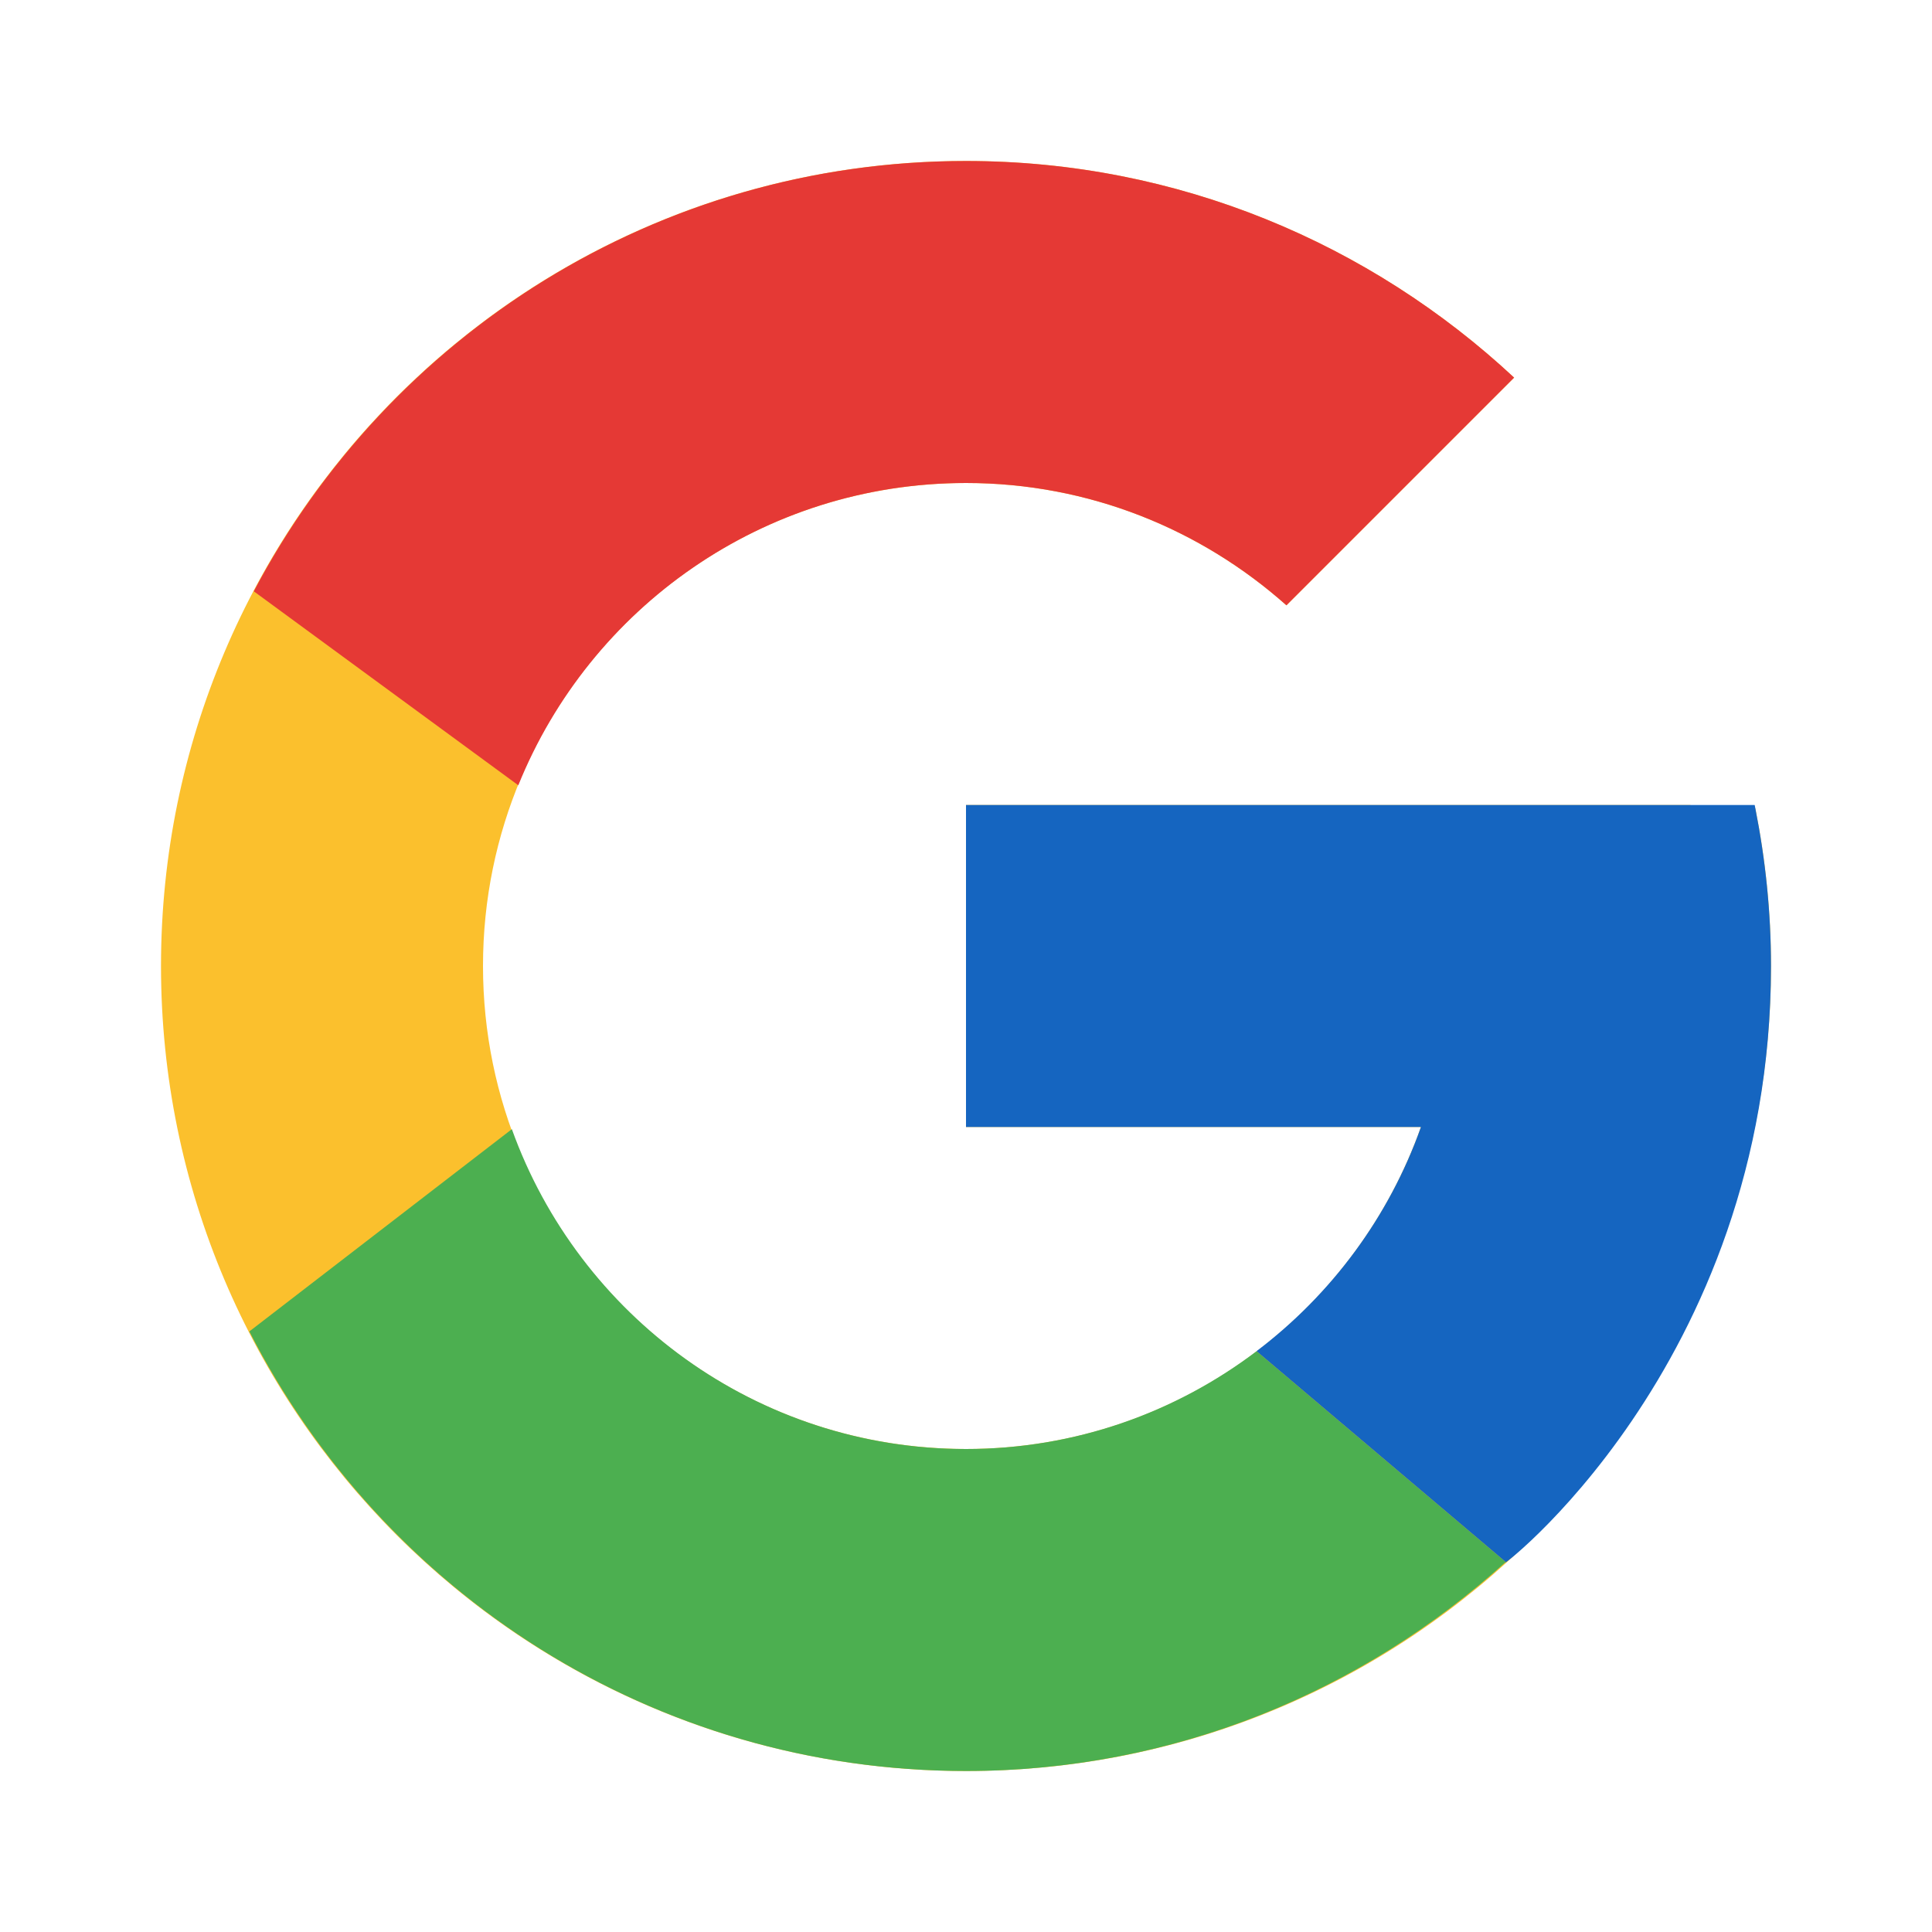
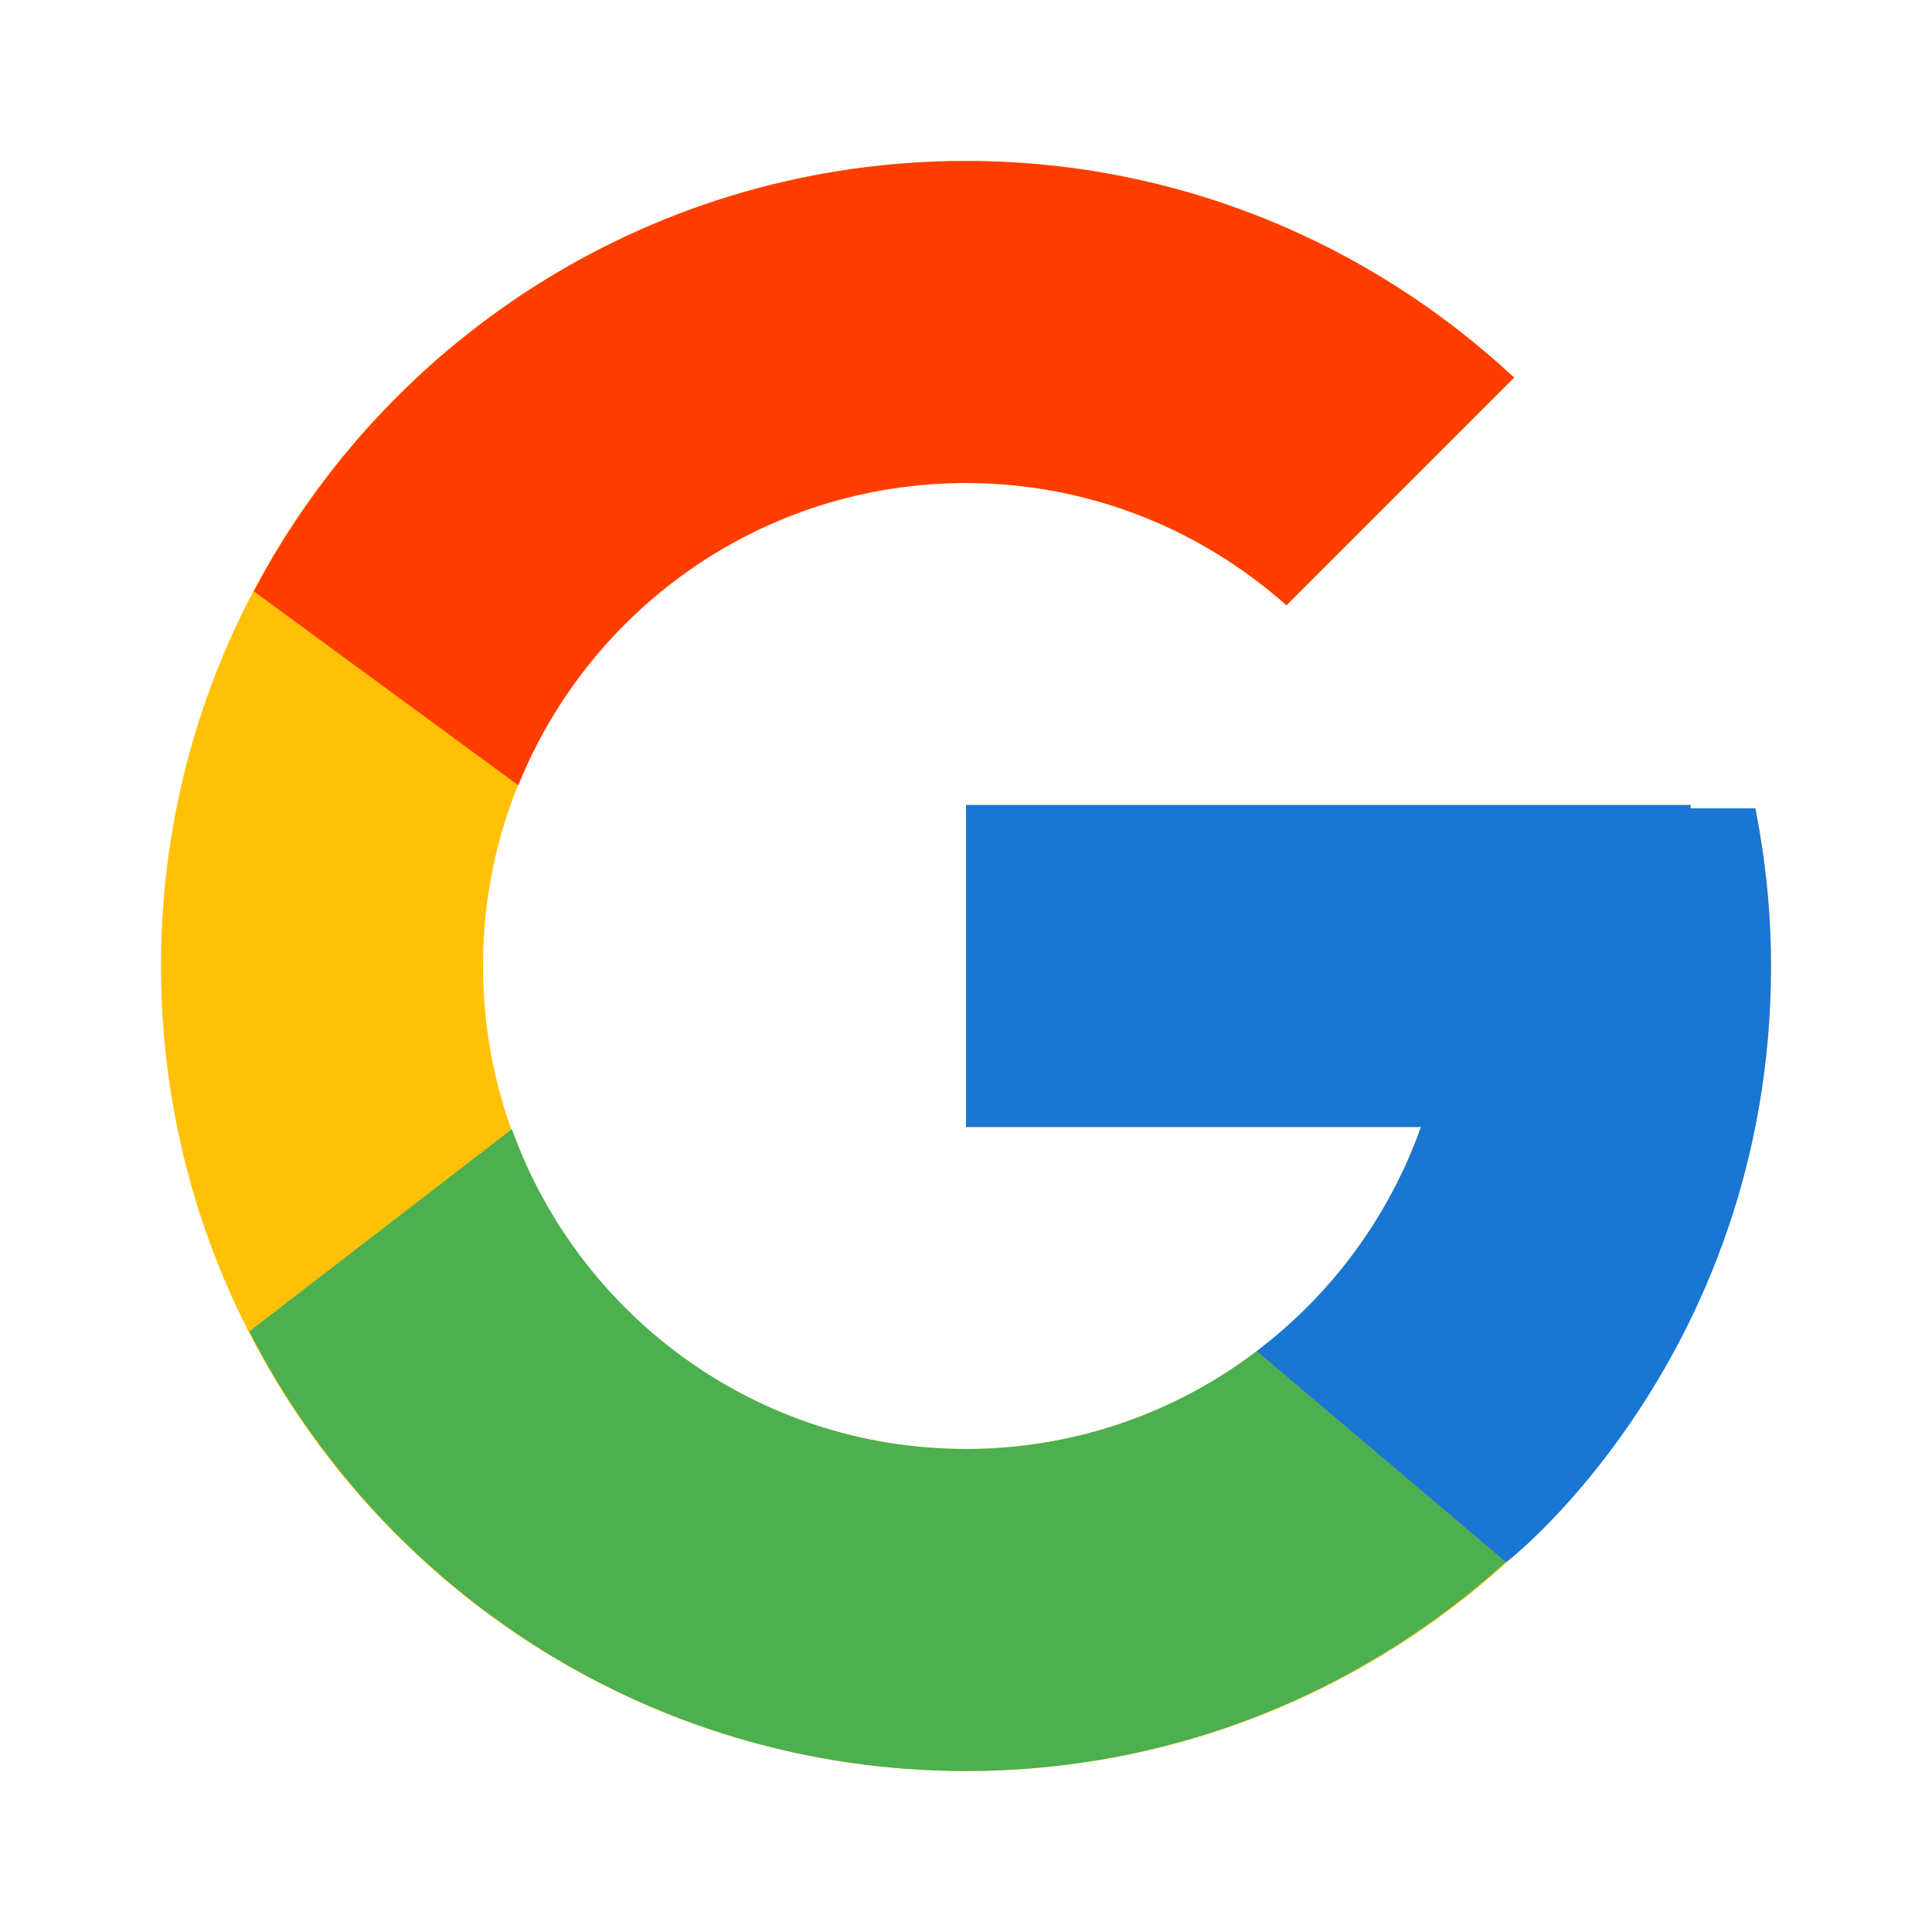
- <svg xmlns="http://www.w3.org/2000/svg" viewBox="0 0 48 48" width="40px" height="40px">
-   <path fill="#fbc02d" d="M43.611,20.083H42V20H24v8h11.303c-1.649,4.657-6.08,8-11.303,8c-6.627,0-12-5.373-12-12 s5.373-12,12-12c3.059,0,5.842,1.154,7.961,3.039l5.657-5.657C34.046,6.053,29.268,4,24,4C12.955,4,4,12.955,4,24s8.955,20,20,20 s20-8.955,20-20C44,22.659,43.862,21.35,43.611,20.083z" />
-   <path fill="#e53935" d="M6.306,14.691l6.571,4.819C14.655,15.108,18.961,12,24,12c3.059,0,5.842,1.154,7.961,3.039 l5.657-5.657C34.046,6.053,29.268,4,24,4C16.318,4,9.656,8.337,6.306,14.691z" />
-   <path fill="#4caf50" d="M24,44c5.166,0,9.86-1.977,13.409-5.192l-6.19-5.238C29.211,35.091,26.715,36,24,36 c-5.202,0-9.619-3.317-11.283-7.946l-6.522,5.025C9.505,39.556,16.227,44,24,44z" />
-   <path fill="#1565c0" d="M43.611,20.083L43.595,20L42,20H24v8h11.303c-0.792,2.237-2.231,4.166-4.087,5.571 c0.001-0.001,0.002-0.001,0.003-0.002l6.19,5.238C36.971,39.205,44,34,44,24C44,22.659,43.862,21.35,43.611,20.083z" />
+ <svg xmlns="http://www.w3.org/2000/svg" width="37" height="37" viewBox="0 0 37 37" fill="none">
+   <path d="M33.617 15.481H32.375V15.417H18.5V21.583H27.213C25.942 25.173 22.526 27.75 18.5 27.75C13.392 27.75 9.25 23.608 9.25 18.5C9.25 13.392 13.392 9.25 18.5 9.25C20.858 9.25 23.003 10.139 24.637 11.592L28.997 7.232C26.244 4.666 22.561 3.083 18.5 3.083C9.986 3.083 3.083 9.986 3.083 18.5C3.083 27.014 9.986 33.917 18.5 33.917C27.014 33.917 33.917 27.014 33.917 18.5C33.917 17.466 33.81 16.457 33.617 15.481Z" fill="#FFC107" />
+   <path d="M4.861 11.324L9.926 15.039C11.296 11.646 14.616 9.25 18.5 9.25C20.858 9.25 23.003 10.139 24.637 11.592L28.997 7.232C26.244 4.666 22.561 3.083 18.5 3.083C12.578 3.083 7.443 6.426 4.861 11.324Z" fill="#FF3D00" />
+   <path d="M18.5 33.917C22.482 33.917 26.101 32.393 28.836 29.915L24.065 25.877C22.465 27.094 20.51 27.752 18.5 27.75C14.49 27.75 11.085 25.193 9.803 21.625L4.775 25.498C7.327 30.491 12.508 33.917 18.5 33.917Z" fill="#4CAF50" />
+   <path d="M33.617 15.481H32.375V15.417H18.5V21.583H27.213C26.605 23.292 25.509 24.785 24.062 25.878L24.065 25.876L28.836 29.914C28.498 30.221 33.917 26.208 33.917 18.5C33.917 17.466 33.81 16.457 33.617 15.481Z" fill="#1976D2" />
</svg>
